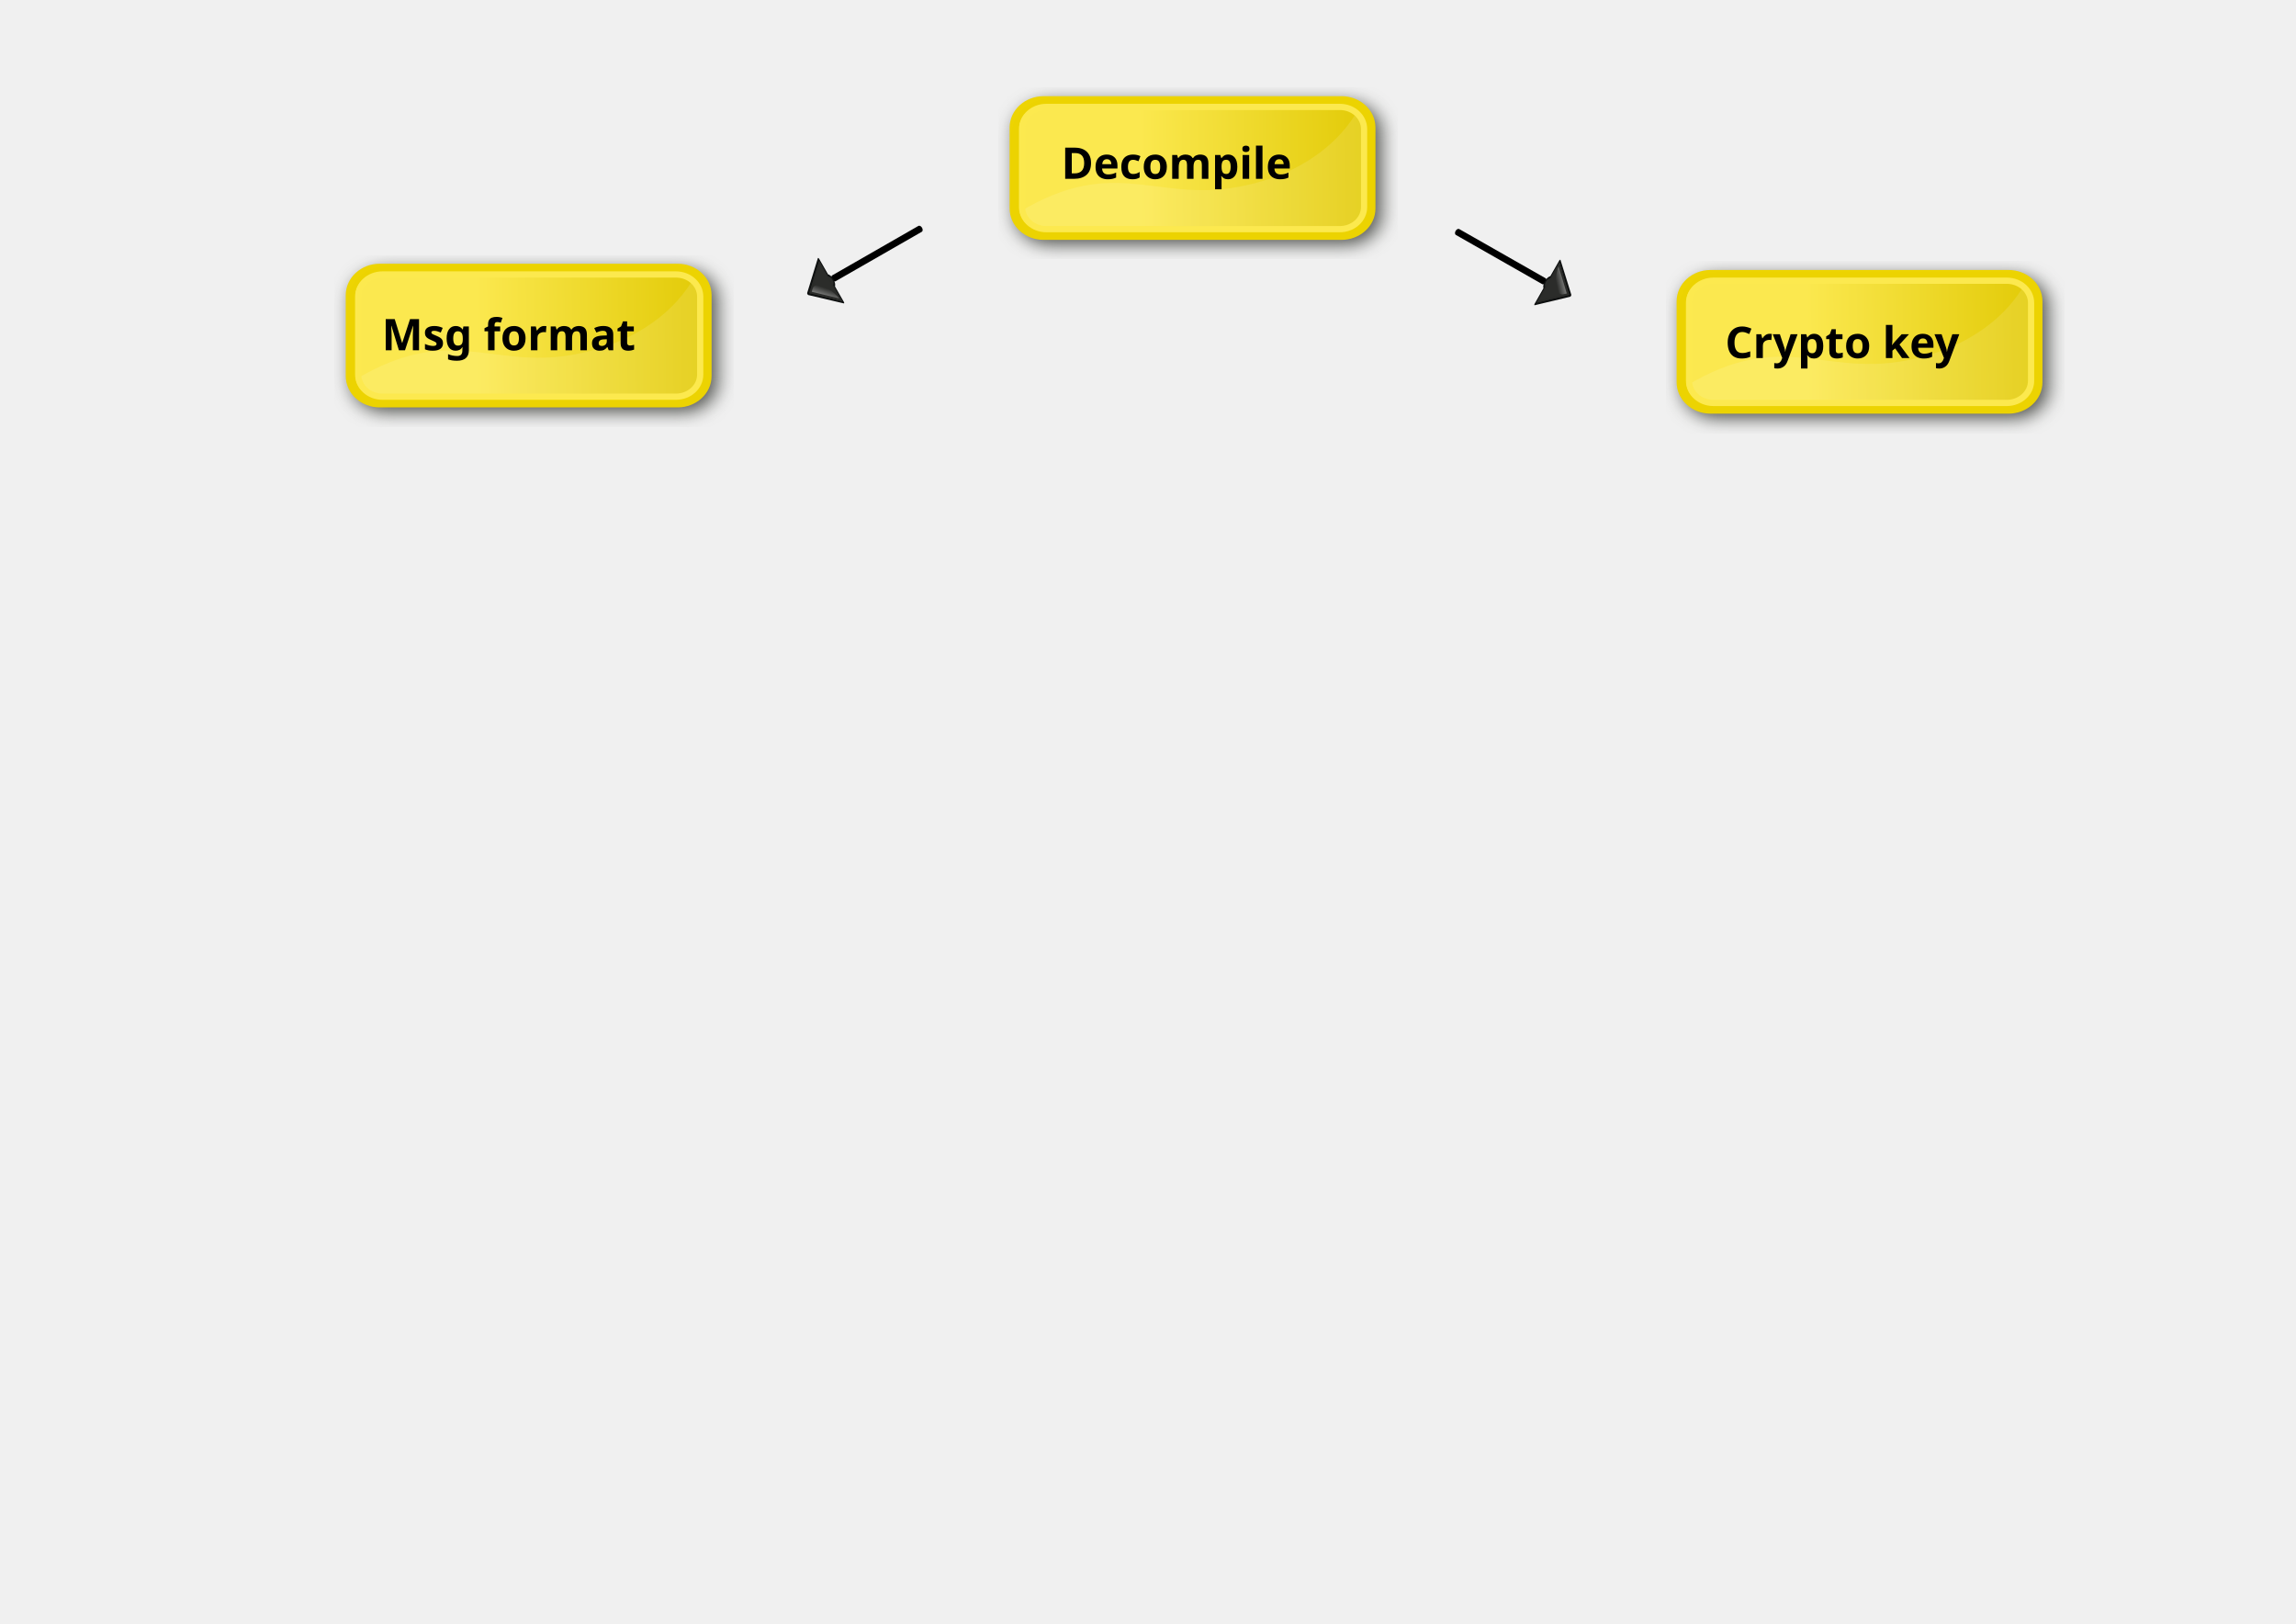
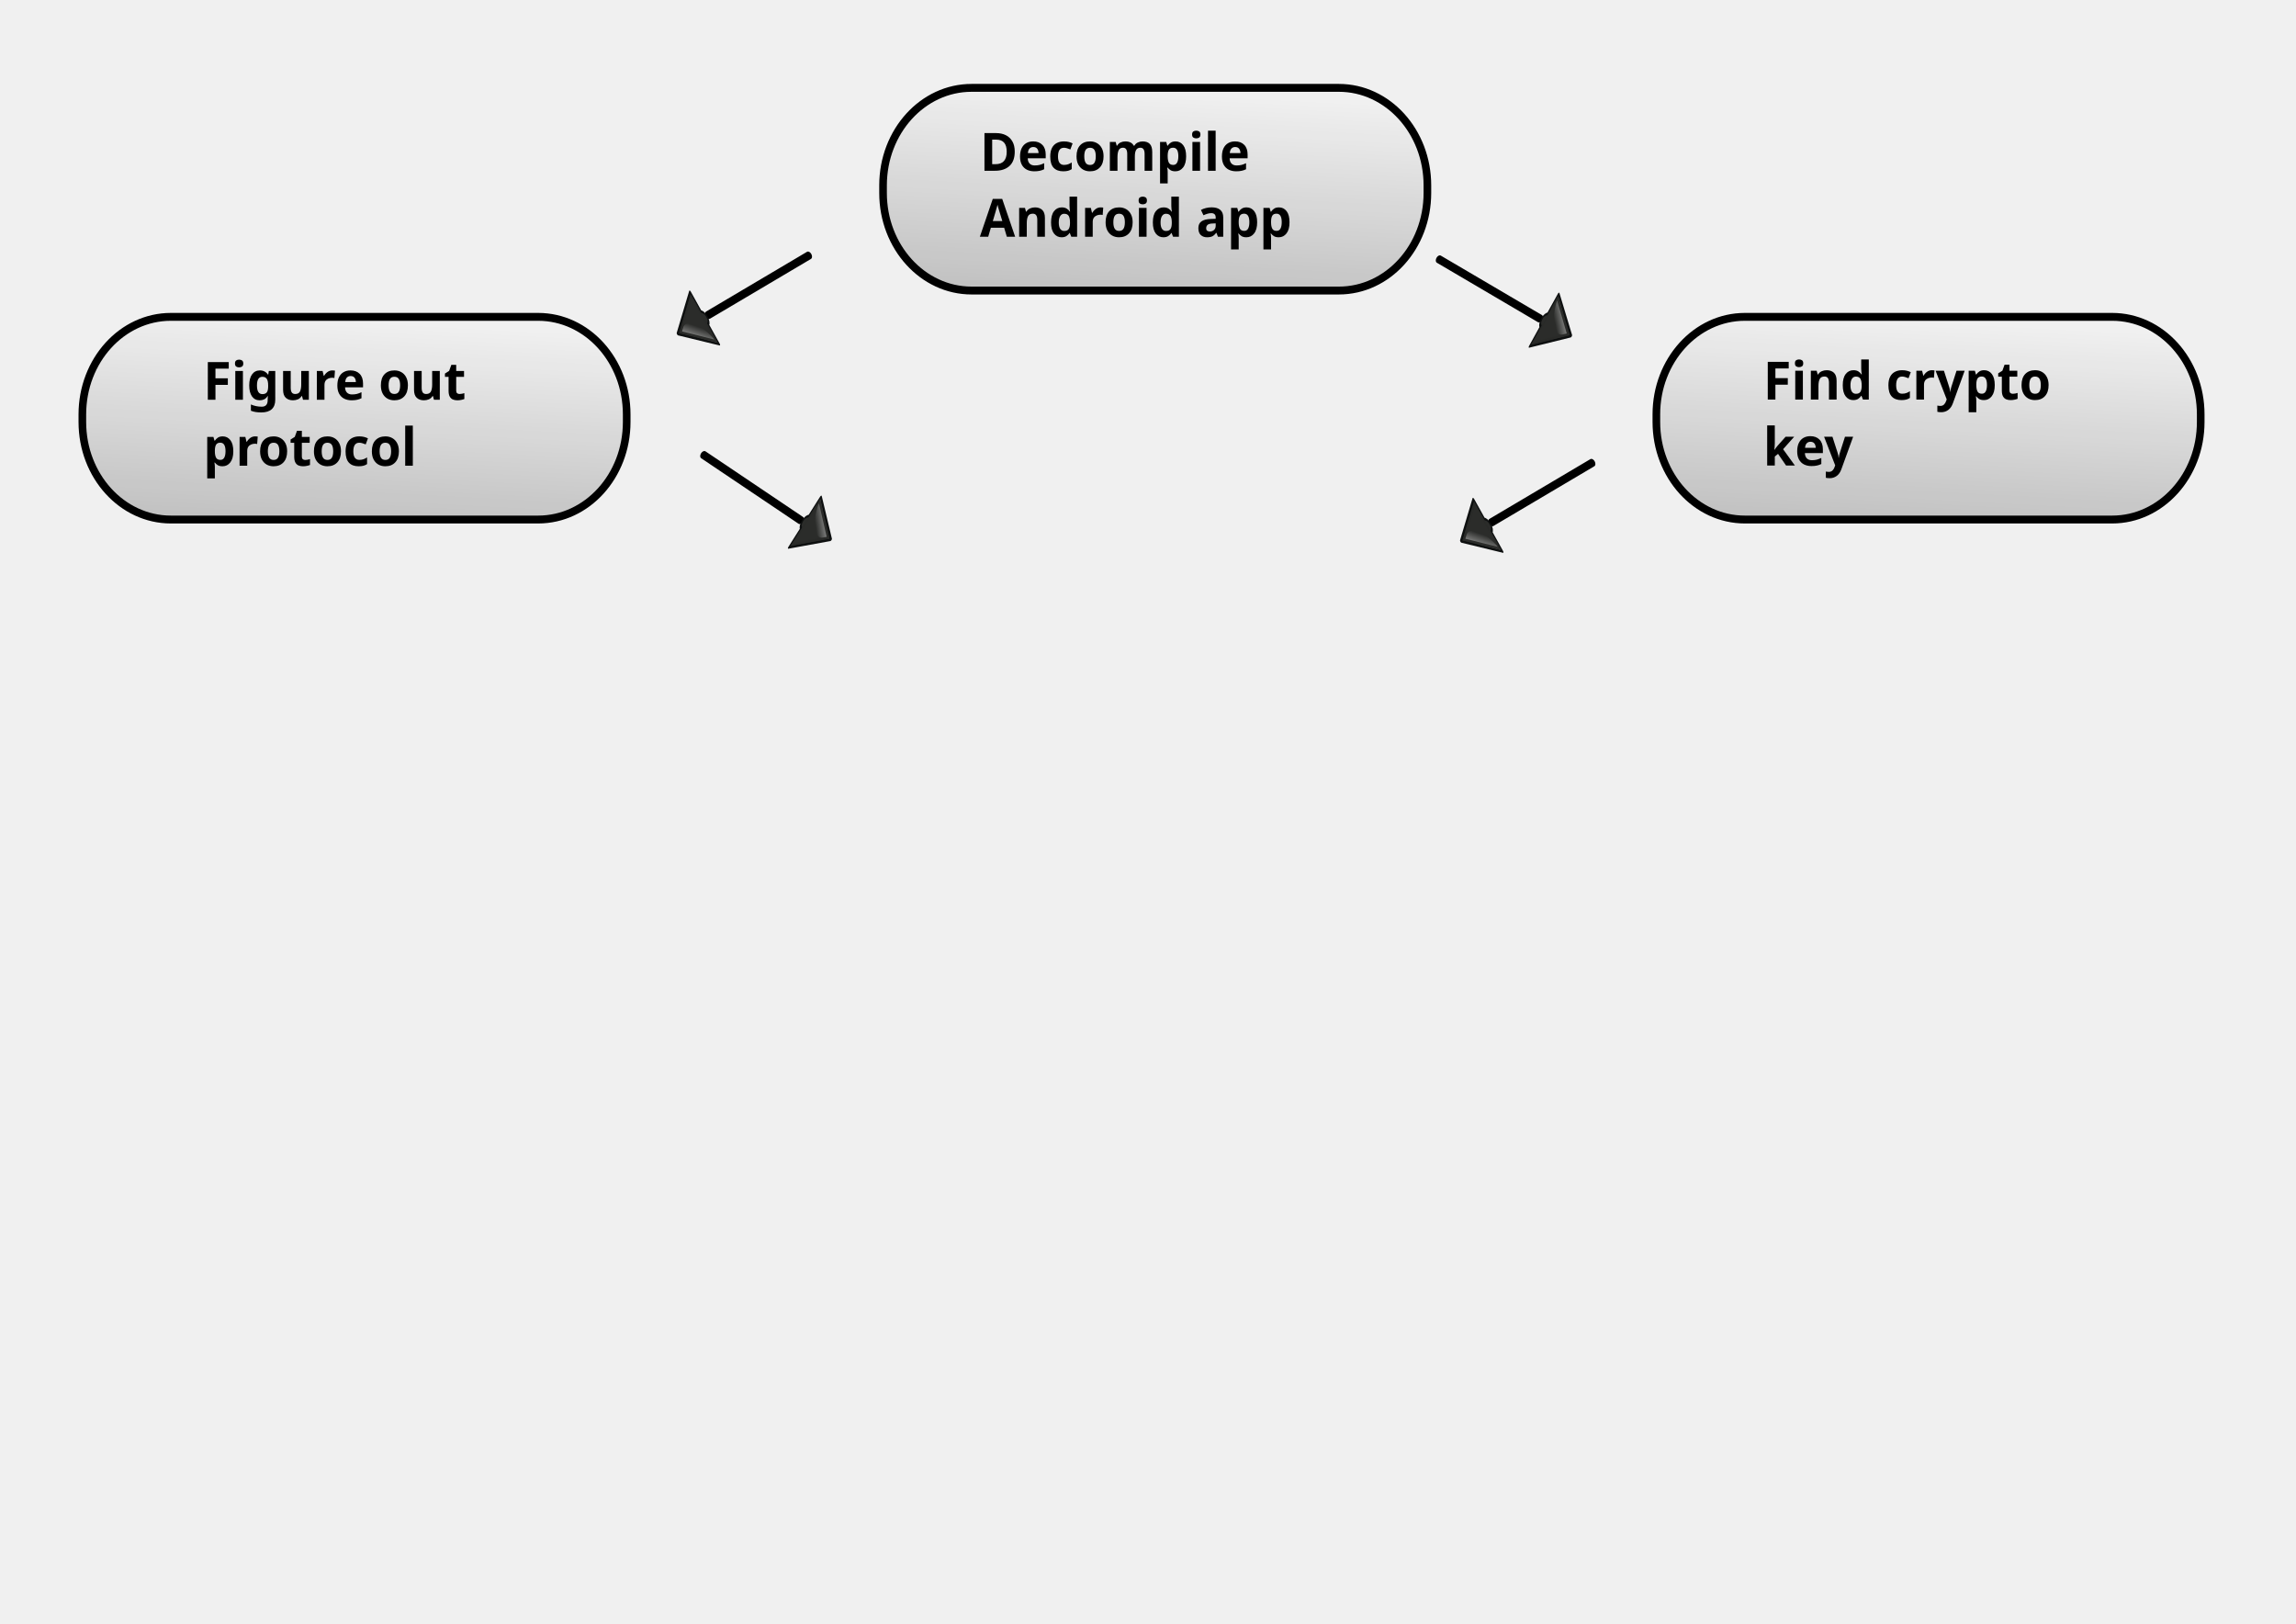
<svg xmlns="http://www.w3.org/2000/svg" xmlns:xlink="http://www.w3.org/1999/xlink" width="297mm" height="210mm" viewBox="0 0 1052.362 744.094" id="svg77456" version="1.1">
  <defs id="defs77458">
-     <filter style="color-interpolation-filters:sRGB" id="filter4523" height="1.278" width="1.119" y="-0.139" x="-0.06">
-       <feGaussianBlur id="feGaussianBlur4525" stdDeviation="6.265" />
-     </filter>
-     <linearGradient id="linearGradient4606" y2="84.148" gradientUnits="userSpaceOnUse" x2="145.71" gradientTransform="matrix(0.6659121,0,0,0.6072515,438.3779,340.3944)" y1="81.648" x1="315.36">
-       <stop id="stop3862" style="stop-color:#e1c900" offset="0" />
-       <stop id="stop3864" style="stop-color:#fce94f" offset="1" />
-     </linearGradient>
-     <filter style="color-interpolation-filters:sRGB" id="filter4523-8" height="1.278" width="1.119" y="-0.139" x="-0.06">
-       <feGaussianBlur id="feGaussianBlur4525-2" stdDeviation="6.265" />
-     </filter>
-     <linearGradient xlink:href="#linearGradient4606" id="linearGradient82049" gradientUnits="userSpaceOnUse" gradientTransform="matrix(0.6659121,0,0,0.6072515,438.3779,340.3944)" x1="315.36" y1="81.648" x2="145.71" y2="84.148" />
-     <filter style="color-interpolation-filters:sRGB" id="filter4523-4" height="1.278" width="1.119" y="-0.139" x="-0.06">
-       <feGaussianBlur id="feGaussianBlur4525-4" stdDeviation="6.265" />
-     </filter>
-     <linearGradient xlink:href="#linearGradient4606" id="linearGradient82074" gradientUnits="userSpaceOnUse" gradientTransform="matrix(0.6659121,0,0,0.6072515,438.3779,340.3944)" x1="315.36" y1="81.648" x2="145.71" y2="84.148" />
-     <linearGradient xlink:href="#linearGradient4606" id="linearGradient82076" gradientUnits="userSpaceOnUse" gradientTransform="matrix(0.6659121,0,0,0.6072515,438.3779,340.3944)" x1="315.36" y1="81.648" x2="145.71" y2="84.148" />
    <linearGradient id="linearGradient3456-4-2" y2="560.49" xlink:href="#linearGradient5003" gradientUnits="userSpaceOnUse" x2="385.62" gradientTransform="translate(-148.57,3.5714)" y1="578.7" x1="376.52" />
    <linearGradient id="linearGradient5003" y2="560.49" gradientUnits="userSpaceOnUse" x2="385.62" gradientTransform="translate(-148.57,3.5714)" y1="578.7" x1="376.52">
      <stop id="stop4966" style="stop-color:#ffffff" offset="0" />
      <stop id="stop4968" style="stop-color:#ffffff;stop-opacity:0" offset="1" />
    </linearGradient>
    <linearGradient id="linearGradient3456-4-2-3" y2="560.49" xlink:href="#linearGradient5003" gradientUnits="userSpaceOnUse" x2="385.62" gradientTransform="translate(-148.57,3.5714)" y1="578.7" x1="376.52" />
+     <linearGradient id="linearGradient3456-4-2-9" y2="560.49" xlink:href="#linearGradient5003" gradientUnits="userSpaceOnUse" x2="385.62" gradientTransform="translate(-148.57,3.5714)" y1="578.7" x1="376.52" />
+     <linearGradient id="linearGradient3456-4-2-8" y2="560.49" xlink:href="#linearGradient5003" gradientUnits="userSpaceOnUse" x2="385.62" gradientTransform="translate(-148.57,3.5714)" y1="578.7" x1="376.52" />
+     <linearGradient gradientTransform="matrix(0.5923213,0,0,0.6017069,961.9552,-455.351)" id="linearGradient6633" y2="1341.3" xlink:href="#linearGradient6613" gradientUnits="userSpaceOnUse" x2="-674.72" y1="1666.1" x1="-691.07" />
+     <linearGradient id="linearGradient6613">
+       <stop id="stop6615" style="stop-color:#000000;stop-opacity:.494" offset="0" />
+       <stop id="stop6617" style="stop-color:#000000;stop-opacity:0" offset="1" />
+     </linearGradient>
+     <linearGradient gradientTransform="matrix(0.5923213,0,0,0.6017069,649.098,-381.7796)" id="linearGradient6633-9" y2="1341.3" xlink:href="#linearGradient6613" gradientUnits="userSpaceOnUse" x2="-674.72" y1="1666.1" x1="-691.07" />
+     <linearGradient gradientTransform="matrix(0.5923213,0,0,0.6017069,1261.955,-366.7796)" id="linearGradient6633-0" y2="1341.3" xlink:href="#linearGradient6613" gradientUnits="userSpaceOnUse" x2="-674.72" y1="1666.1" x1="-691.07" />
  </defs>
  <g id="layer1" transform="translate(0,-308.2677)">
-     <g id="g82000" transform="translate(-12.85714,-11.42857)">
-       <rect id="rect4582" ry="20" style="opacity:0.99;fill:#555753;stroke:#555753;stroke-width:7.087;stroke-linejoin:round;filter:url(#filter4523)" rx="20" transform="matrix(0.6659121,0,0,0.6072515,-142.3913,339.8346)" height="101.02" width="245.05" y="47.164" x="935.47" />
-       <g id="g81995">
-         <rect id="rect3848" style="opacity:0.99;fill:url(#linearGradient82076);stroke:#edd400;stroke-width:4.507;stroke-linejoin:round" rx="13.318" ry="12.145" height="61.345" width="163.182" y="366.027" x="477.867" />
-         <path id="path3850" style="opacity:0.783;fill:#ffffff;fill-opacity:0.144" d="m 480.863,416.465 c 1.185,4.548 5.554,7.931 10.854,7.931 l 134.075,0 c 6.22,0 11.214,-4.615 11.214,-10.354 l 0,-34.959 c 0,-2.727 -1.152,-5.174 -3.003,-7.02 -0.293,0.504 -0.16,0.383 -0.546,0.99 -0.899,1.415 -2.058,3.091 -3.523,4.925 -1.472,1.828 -3.243,3.814 -5.361,5.872 -1.052,1.026 -2.211,2.071 -3.443,3.121 -1.232,1.044 -2.55,2.095 -3.969,3.139 -1.418,1.038 -2.923,2.065 -4.535,3.079 -1.612,1.014 -3.323,2.022 -5.141,2.988 -1.818,0.959 -3.742,1.882 -5.78,2.769 -2.031,0.887 -4.169,1.719 -6.426,2.502 -2.251,0.783 -4.621,1.512 -7.119,2.168 -2.491,0.656 -5.094,1.239 -7.831,1.743 -2.444,0.455 -4.821,0.795 -7.119,1.032 -2.297,0.231 -4.522,0.364 -6.699,0.425 -2.171,0.055 -4.288,0.043 -6.359,-0.043 -2.078,-0.079 -4.115,-0.213 -6.113,-0.383 -3.995,-0.352 -7.858,-0.856 -11.693,-1.342 -3.836,-0.48 -7.645,-0.953 -11.507,-1.239 -1.931,-0.14 -3.869,-0.237 -5.84,-0.273 -1.971,-0.03 -3.989,0 -6.027,0.121 -2.038,0.121 -4.109,0.34 -6.24,0.656 -2.124,0.316 -4.308,0.729 -6.546,1.281 -2.244,0.553 -4.555,1.227 -6.932,2.053 -2.377,0.826 -4.828,1.816 -7.372,2.963 -2.537,1.148 -5.167,2.465 -7.898,3.978 -0.999,0.553 -2.091,1.269 -3.123,1.876 z" />
-         <rect id="rect3856" style="opacity:0.99;fill:none;stroke:#fce94f;stroke-width:2.853;stroke-linejoin:round" rx="11.121" ry="10.141" height="56.018" width="156.762" y="368.692" x="481.316" />
-       </g>
+     <text xml:space="preserve" style="font-style:normal;font-weight:normal;font-size:20.831px;line-height:125%;font-family:sans-serif;letter-spacing:0px;word-spacing:0px;fill:#000000;fill-opacity:1;stroke:none;stroke-width:1px;stroke-linecap:butt;stroke-linejoin:miter;stroke-opacity:1" x="450.327" y="393.896" id="text82103" transform="scale(0.9843664,1.015882)">
+       <tspan id="tspan82105" x="450.327" y="393.896" />
+     </text>
+     <g id="g153692" transform="matrix(1.171718,0,0,1.209232,-117.4643,-74.30468)">
+       <rect x="445.676" y="349.673" width="212.934" height="76.808" rx="34.635" style="fill:url(#linearGradient6633);stroke:#000000;stroke-width:2.985" ry="36.965" id="rect4849" />
+       <text id="text82113" y="381.094" x="483.549" style="font-style:normal;font-variant:normal;font-weight:bold;font-stretch:normal;font-size:20px;line-height:125%;font-family:sans-serif;-inkscape-font-specification:'sans-serif Bold';letter-spacing:0px;word-spacing:0px;fill:#000000;fill-opacity:1;stroke:none;stroke-width:1px;stroke-linecap:butt;stroke-linejoin:miter;stroke-opacity:1" xml:space="preserve">
+         <tspan y="381.094" x="483.549" id="tspan82115">Decompile</tspan>
+         <tspan id="tspan153648" y="406.094" x="483.549">Android app</tspan>
+       </text>
    </g>
-     <g id="g82000-7" transform="translate(-317.1428,65.35714)">
-       <rect id="rect4582-9" ry="20" style="opacity:0.99;fill:#555753;stroke:#555753;stroke-width:7.087;stroke-linejoin:round;filter:url(#filter4523-8)" rx="20" transform="matrix(0.6659121,0,0,0.6072515,-142.3913,339.8346)" height="101.02" width="245.05" y="47.164" x="935.47" />
-       <g id="g81995-4">
-         <rect id="rect3848-9" style="opacity:0.99;fill:url(#linearGradient82049);stroke:#edd400;stroke-width:4.507;stroke-linejoin:round" rx="13.318" ry="12.145" height="61.345" width="163.182" y="366.027" x="477.867" />
-         <path id="path3850-4" style="opacity:0.783;fill:#ffffff;fill-opacity:0.144" d="m 480.863,416.465 c 1.185,4.548 5.554,7.931 10.854,7.931 l 134.075,0 c 6.22,0 11.214,-4.615 11.214,-10.354 l 0,-34.959 c 0,-2.727 -1.152,-5.174 -3.003,-7.02 -0.293,0.504 -0.16,0.383 -0.546,0.99 -0.899,1.415 -2.058,3.091 -3.523,4.925 -1.472,1.828 -3.243,3.814 -5.361,5.872 -1.052,1.026 -2.211,2.071 -3.443,3.121 -1.232,1.044 -2.55,2.095 -3.969,3.139 -1.418,1.038 -2.923,2.065 -4.535,3.079 -1.612,1.014 -3.323,2.022 -5.141,2.988 -1.818,0.959 -3.742,1.882 -5.78,2.769 -2.031,0.887 -4.169,1.719 -6.426,2.502 -2.251,0.783 -4.621,1.512 -7.119,2.168 -2.491,0.656 -5.094,1.239 -7.831,1.743 -2.444,0.455 -4.821,0.795 -7.119,1.032 -2.297,0.231 -4.522,0.364 -6.699,0.425 -2.171,0.055 -4.288,0.043 -6.359,-0.043 -2.078,-0.079 -4.115,-0.213 -6.113,-0.383 -3.995,-0.352 -7.858,-0.856 -11.693,-1.342 -3.836,-0.48 -7.645,-0.953 -11.507,-1.239 -1.931,-0.14 -3.869,-0.237 -5.84,-0.273 -1.971,-0.03 -3.989,0 -6.027,0.121 -2.038,0.121 -4.109,0.34 -6.24,0.656 -2.124,0.316 -4.308,0.729 -6.546,1.281 -2.244,0.553 -4.555,1.227 -6.932,2.053 -2.377,0.826 -4.828,1.816 -7.372,2.963 -2.537,1.148 -5.167,2.465 -7.898,3.978 -0.999,0.553 -2.091,1.269 -3.123,1.876 z" />
-         <rect id="rect3856-3" style="opacity:0.99;fill:none;stroke:#fce94f;stroke-width:2.853;stroke-linejoin:round" rx="11.121" ry="10.141" height="56.018" width="156.762" y="368.692" x="481.316" />
-       </g>
+     <text xml:space="preserve" style="font-style:normal;font-weight:normal;font-size:23.807px;line-height:125%;font-family:sans-serif;letter-spacing:0px;word-spacing:0px;fill:#000000;fill-opacity:1;stroke:none;stroke-width:1px;stroke-linecap:butt;stroke-linejoin:miter;stroke-opacity:1" x="91.528" y="495.074" id="text82117" transform="scale(0.9843664,1.015882)">
+       <tspan id="tspan82119" x="91.528" y="495.074" />
+     </text>
+     <g id="g153720" transform="matrix(1.171718,0,0,1.209232,-117.8828,-58.32555)">
+       <rect x="132.819" y="423.244" width="212.934" height="76.808" rx="34.635" style="fill:url(#linearGradient6633-9);stroke:#000000;stroke-width:2.985" ry="36.965" id="rect4849-9" />
+       <text id="text82121" y="454.665" x="180.106" style="font-style:normal;font-variant:normal;font-weight:bold;font-stretch:normal;font-size:20px;line-height:125%;font-family:sans-serif;-inkscape-font-specification:'sans-serif Bold';letter-spacing:0px;word-spacing:0px;fill:#000000;fill-opacity:1;stroke:none;stroke-width:1px;stroke-linecap:butt;stroke-linejoin:miter;stroke-opacity:1" xml:space="preserve">
+         <tspan y="454.665" x="180.106" id="tspan82123">Figure out</tspan>
+         <tspan id="tspan153650" y="479.665" x="180.106">protocol</tspan>
+       </text>
    </g>
-     <g id="g82000-9" transform="translate(292.8572,68.21429)">
-       <rect id="rect4582-3" ry="20" style="opacity:0.99;fill:#555753;stroke:#555753;stroke-width:7.087;stroke-linejoin:round;filter:url(#filter4523-4)" rx="20" transform="matrix(0.6659121,0,0,0.6072515,-142.3913,339.8346)" height="101.02" width="245.05" y="47.164" x="935.47" />
-       <g id="g81995-3">
-         <rect id="rect3848-3" style="opacity:0.99;fill:url(#linearGradient82074);stroke:#edd400;stroke-width:4.507;stroke-linejoin:round" rx="13.318" ry="12.145" height="61.345" width="163.182" y="366.027" x="477.867" />
-         <path id="path3850-1" style="opacity:0.783;fill:#ffffff;fill-opacity:0.144" d="m 480.863,416.465 c 1.185,4.548 5.554,7.931 10.854,7.931 l 134.075,0 c 6.22,0 11.214,-4.615 11.214,-10.354 l 0,-34.959 c 0,-2.727 -1.152,-5.174 -3.003,-7.02 -0.293,0.504 -0.16,0.383 -0.546,0.99 -0.899,1.415 -2.058,3.091 -3.523,4.925 -1.472,1.828 -3.243,3.814 -5.361,5.872 -1.052,1.026 -2.211,2.071 -3.443,3.121 -1.232,1.044 -2.55,2.095 -3.969,3.139 -1.418,1.038 -2.923,2.065 -4.535,3.079 -1.612,1.014 -3.323,2.022 -5.141,2.988 -1.818,0.959 -3.742,1.882 -5.78,2.769 -2.031,0.887 -4.169,1.719 -6.426,2.502 -2.251,0.783 -4.621,1.512 -7.119,2.168 -2.491,0.656 -5.094,1.239 -7.831,1.743 -2.444,0.455 -4.821,0.795 -7.119,1.032 -2.297,0.231 -4.522,0.364 -6.699,0.425 -2.171,0.055 -4.288,0.043 -6.359,-0.043 -2.078,-0.079 -4.115,-0.213 -6.113,-0.383 -3.995,-0.352 -7.858,-0.856 -11.693,-1.342 -3.836,-0.48 -7.645,-0.953 -11.507,-1.239 -1.931,-0.14 -3.869,-0.237 -5.84,-0.273 -1.971,-0.03 -3.989,0 -6.027,0.121 -2.038,0.121 -4.109,0.34 -6.24,0.656 -2.124,0.316 -4.308,0.729 -6.546,1.281 -2.244,0.553 -4.555,1.227 -6.932,2.053 -2.377,0.826 -4.828,1.816 -7.372,2.963 -2.537,1.148 -5.167,2.465 -7.898,3.978 -0.999,0.553 -2.091,1.269 -3.123,1.876 z" />
-         <rect id="rect3856-2" style="opacity:0.99;fill:none;stroke:#fce94f;stroke-width:2.853;stroke-linejoin:round" rx="11.121" ry="10.141" height="56.018" width="156.762" y="368.692" x="481.316" />
-       </g>
-     </g>
-     <text xml:space="preserve" style="font-style:normal;font-weight:normal;font-size:17.5px;line-height:125%;font-family:sans-serif;letter-spacing:0px;word-spacing:0px;fill:#000000;fill-opacity:1;stroke:none;stroke-width:1px;stroke-linecap:butt;stroke-linejoin:miter;stroke-opacity:1;" x="483.571" y="392.362" id="text82103">
-       <tspan id="tspan82105" x="483.571" y="392.362" />
-     </text>
-     <text xml:space="preserve" style="font-style:normal;font-variant:normal;font-weight:bold;font-stretch:normal;font-size:20px;line-height:125%;font-family:sans-serif;-inkscape-font-specification:'sans-serif Bold';letter-spacing:0px;word-spacing:0px;fill:#000000;fill-opacity:1;stroke:none;stroke-width:1px;stroke-linecap:butt;stroke-linejoin:miter;stroke-opacity:1" x="486.429" y="390.219" id="text82113">
-       <tspan id="tspan82115" x="486.429" y="390.219">Decompile</tspan>
-     </text>
-     <text xml:space="preserve" style="font-style:normal;font-weight:normal;font-size:20px;line-height:125%;font-family:sans-serif;letter-spacing:0px;word-spacing:0px;fill:#000000;fill-opacity:1;stroke:none;stroke-width:1px;stroke-linecap:butt;stroke-linejoin:miter;stroke-opacity:1" x="182.143" y="477.362" id="text82117">
-       <tspan id="tspan82119" x="182.143" y="477.362" />
-     </text>
-     <text xml:space="preserve" style="font-style:normal;font-variant:normal;font-weight:bold;font-stretch:normal;font-size:20px;line-height:125%;font-family:sans-serif;-inkscape-font-specification:'sans-serif Bold';letter-spacing:0px;word-spacing:0px;fill:#000000;fill-opacity:1;stroke:none;stroke-width:1px;stroke-linecap:butt;stroke-linejoin:miter;stroke-opacity:1" x="175" y="468.791" id="text82121">
-       <tspan id="tspan82123" x="175" y="468.791">Msg format</tspan>
-     </text>
-     <text xml:space="preserve" style="font-style:normal;font-variant:normal;font-weight:bold;font-stretch:normal;font-size:20px;line-height:125%;font-family:sans-serif;-inkscape-font-specification:'sans-serif Bold';letter-spacing:0px;word-spacing:0px;fill:#000000;fill-opacity:1;stroke:none;stroke-width:1px;stroke-linecap:butt;stroke-linejoin:miter;stroke-opacity:1" x="790.714" y="472.362" id="text82125">
-       <tspan id="tspan82127" x="790.714" y="472.362">Crypto key</tspan>
-     </text>
-     <g transform="matrix(0.2055674,-0.1178961,0.1761302,0.3071061,314.3603,337.6424)" id="g76919-01-0">
+     <g transform="matrix(0.240867,-0.1425637,0.2063749,0.3713625,245.0187,333.9832)" id="g76919-01-0">
      <g id="g76916-9-2">
        <path d="m 42.321,335.872 192.071,0" style="fill:none;stroke:#000000;stroke-width:8.781;stroke-linecap:round;stroke-linejoin:round" id="path5049-04-9" />
      </g>
      <g id="g5005-48-9" transform="matrix(1.209702,0,0,1.812426,-269.897,-682.7021)">
        <path id="path5007-98-6" style="opacity:0.99;fill:#292a28;stroke:#0c0e0e;stroke-width:1.892;stroke-linejoin:round" d="m 252.18,544.7 -42.44,17.75 42.44,17.72 0,-13.5 c 2.06,-0.47 3.59,-2.18 3.59,-4.22 0,-2.05 -1.53,-3.79 -3.59,-4.25 l 0,-13.5 z" />
        <path id="path5009-0-8" style="fill:url(#linearGradient3456-4-2);fill-rule:evenodd" d="m 213.84,562.44 c 26.42,-10.89 37.19,16.44 37.19,16.44 l -37.19,-16.44 z" />
        <path id="path5011-15-2" style="opacity:0.99;fill:none;stroke:#292a28;stroke-width:1.776" d="m 214.3,562.44 36.01,-15.02 0.16,30.39 -36.17,-15.37 z" />
      </g>
    </g>
-     <g transform="matrix(-0.205918,-0.1172826,0.1752136,-0.30763,657.5032,545.4134)" id="g76919-01-0-1">
+     <g transform="matrix(-0.2412778,-0.1418218,0.2053009,-0.3719959,647.0854,585.2265)" id="g76919-01-0-1">
      <g id="g76916-9-2-5">
        <path d="m 42.321,335.872 192.071,0" style="fill:none;stroke:#000000;stroke-width:8.781;stroke-linecap:round;stroke-linejoin:round" id="path5049-04-9-5" />
      </g>
      <g id="g5005-48-9-9" transform="matrix(1.209702,0,0,1.812426,-269.897,-682.7021)">
        <path id="path5007-98-6-6" style="opacity:0.99;fill:#292a28;stroke:#0c0e0e;stroke-width:1.892;stroke-linejoin:round" d="m 252.18,544.7 -42.44,17.75 42.44,17.72 0,-13.5 c 2.06,-0.47 3.59,-2.18 3.59,-4.22 0,-2.05 -1.53,-3.79 -3.59,-4.25 l 0,-13.5 z" />
        <path id="path5009-0-8-2" style="fill:url(#linearGradient3456-4-2-3);fill-rule:evenodd" d="m 213.84,562.44 c 26.42,-10.89 37.19,16.44 37.19,16.44 l -37.19,-16.44 z" />
        <path id="path5011-15-2-4" style="opacity:0.99;fill:none;stroke:#292a28;stroke-width:1.776" d="m 214.3,562.44 36.01,-15.02 0.16,30.39 -36.17,-15.37 z" />
      </g>
    </g>
+     <g transform="matrix(0.240867,-0.1425637,0.2063749,0.3713625,604.0665,428.9942)" id="g76919-01-0-0">
+       <g id="g76916-9-2-55">
+         <path d="m 42.321,335.872 192.071,0" style="fill:none;stroke:#000000;stroke-width:8.781;stroke-linecap:round;stroke-linejoin:round" id="path5049-04-9-1" />
+       </g>
+       <g id="g5005-48-9-94" transform="matrix(1.209702,0,0,1.812426,-269.897,-682.7021)">
+         <path id="path5007-98-6-69" style="opacity:0.99;fill:#292a28;stroke:#0c0e0e;stroke-width:1.892;stroke-linejoin:round" d="m 252.18,544.7 -42.44,17.75 42.44,17.72 0,-13.5 c 2.06,-0.47 3.59,-2.18 3.59,-4.22 0,-2.05 -1.53,-3.79 -3.59,-4.25 l 0,-13.5 z" />
+         <path id="path5009-0-8-5" style="fill:url(#linearGradient3456-4-2-9);fill-rule:evenodd" d="m 213.84,562.44 c 26.42,-10.89 37.19,16.44 37.19,16.44 l -37.19,-16.44 z" />
+         <path id="path5011-15-2-5" style="opacity:0.99;fill:none;stroke:#292a28;stroke-width:1.776" d="m 214.3,562.44 36.01,-15.02 0.16,30.39 -36.17,-15.37 z" />
+       </g>
+     </g>
+     <g transform="matrix(-0.2326122,-0.1564836,0.2265253,-0.3586356,300.8039,673.8116)" id="g76919-01-0-3">
+       <g id="g76916-9-2-7">
+         <path d="m 42.321,335.872 192.071,0" style="fill:none;stroke:#000000;stroke-width:8.781;stroke-linecap:round;stroke-linejoin:round" id="path5049-04-9-0" />
+       </g>
+       <g id="g5005-48-9-4" transform="matrix(1.209702,0,0,1.812426,-269.897,-682.7021)">
+         <path id="path5007-98-6-8" style="opacity:0.99;fill:#292a28;stroke:#0c0e0e;stroke-width:1.892;stroke-linejoin:round" d="m 252.18,544.7 -42.44,17.75 42.44,17.72 0,-13.5 c 2.06,-0.47 3.59,-2.18 3.59,-4.22 0,-2.05 -1.53,-3.79 -3.59,-4.25 l 0,-13.5 z" />
+         <path id="path5009-0-8-21" style="fill:url(#linearGradient3456-4-2-8);fill-rule:evenodd" d="m 213.84,562.44 c 26.42,-10.89 37.19,16.44 37.19,16.44 l -37.19,-16.44 z" />
+         <path id="path5011-15-2-0" style="opacity:0.99;fill:none;stroke:#292a28;stroke-width:1.776" d="m 214.3,562.44 36.01,-15.02 0.16,30.39 -36.17,-15.37 z" />
+       </g>
+     </g>
+     <g id="g153686" transform="matrix(1.171718,0,0,1.209232,-114.535,-76.46402)">
+       <text id="text82125" y="469.587" x="787.46" style="font-style:normal;font-variant:normal;font-weight:bold;font-stretch:normal;font-size:20px;line-height:125%;font-family:sans-serif;-inkscape-font-specification:'sans-serif Bold';letter-spacing:0px;word-spacing:0px;fill:#000000;fill-opacity:1;stroke:none;stroke-width:1px;stroke-linecap:butt;stroke-linejoin:miter;stroke-opacity:1" xml:space="preserve">
+         <tspan y="469.587" x="787.46" id="tspan82127">Find crypto</tspan>
+         <tspan id="tspan153664" y="494.587" x="787.46">key</tspan>
+       </text>
+       <rect x="745.676" y="438.244" width="212.934" height="76.808" rx="34.635" style="fill:url(#linearGradient6633-0);stroke:#000000;stroke-width:2.985" ry="36.965" id="rect4849-15" />
+     </g>
  </g>
</svg>
